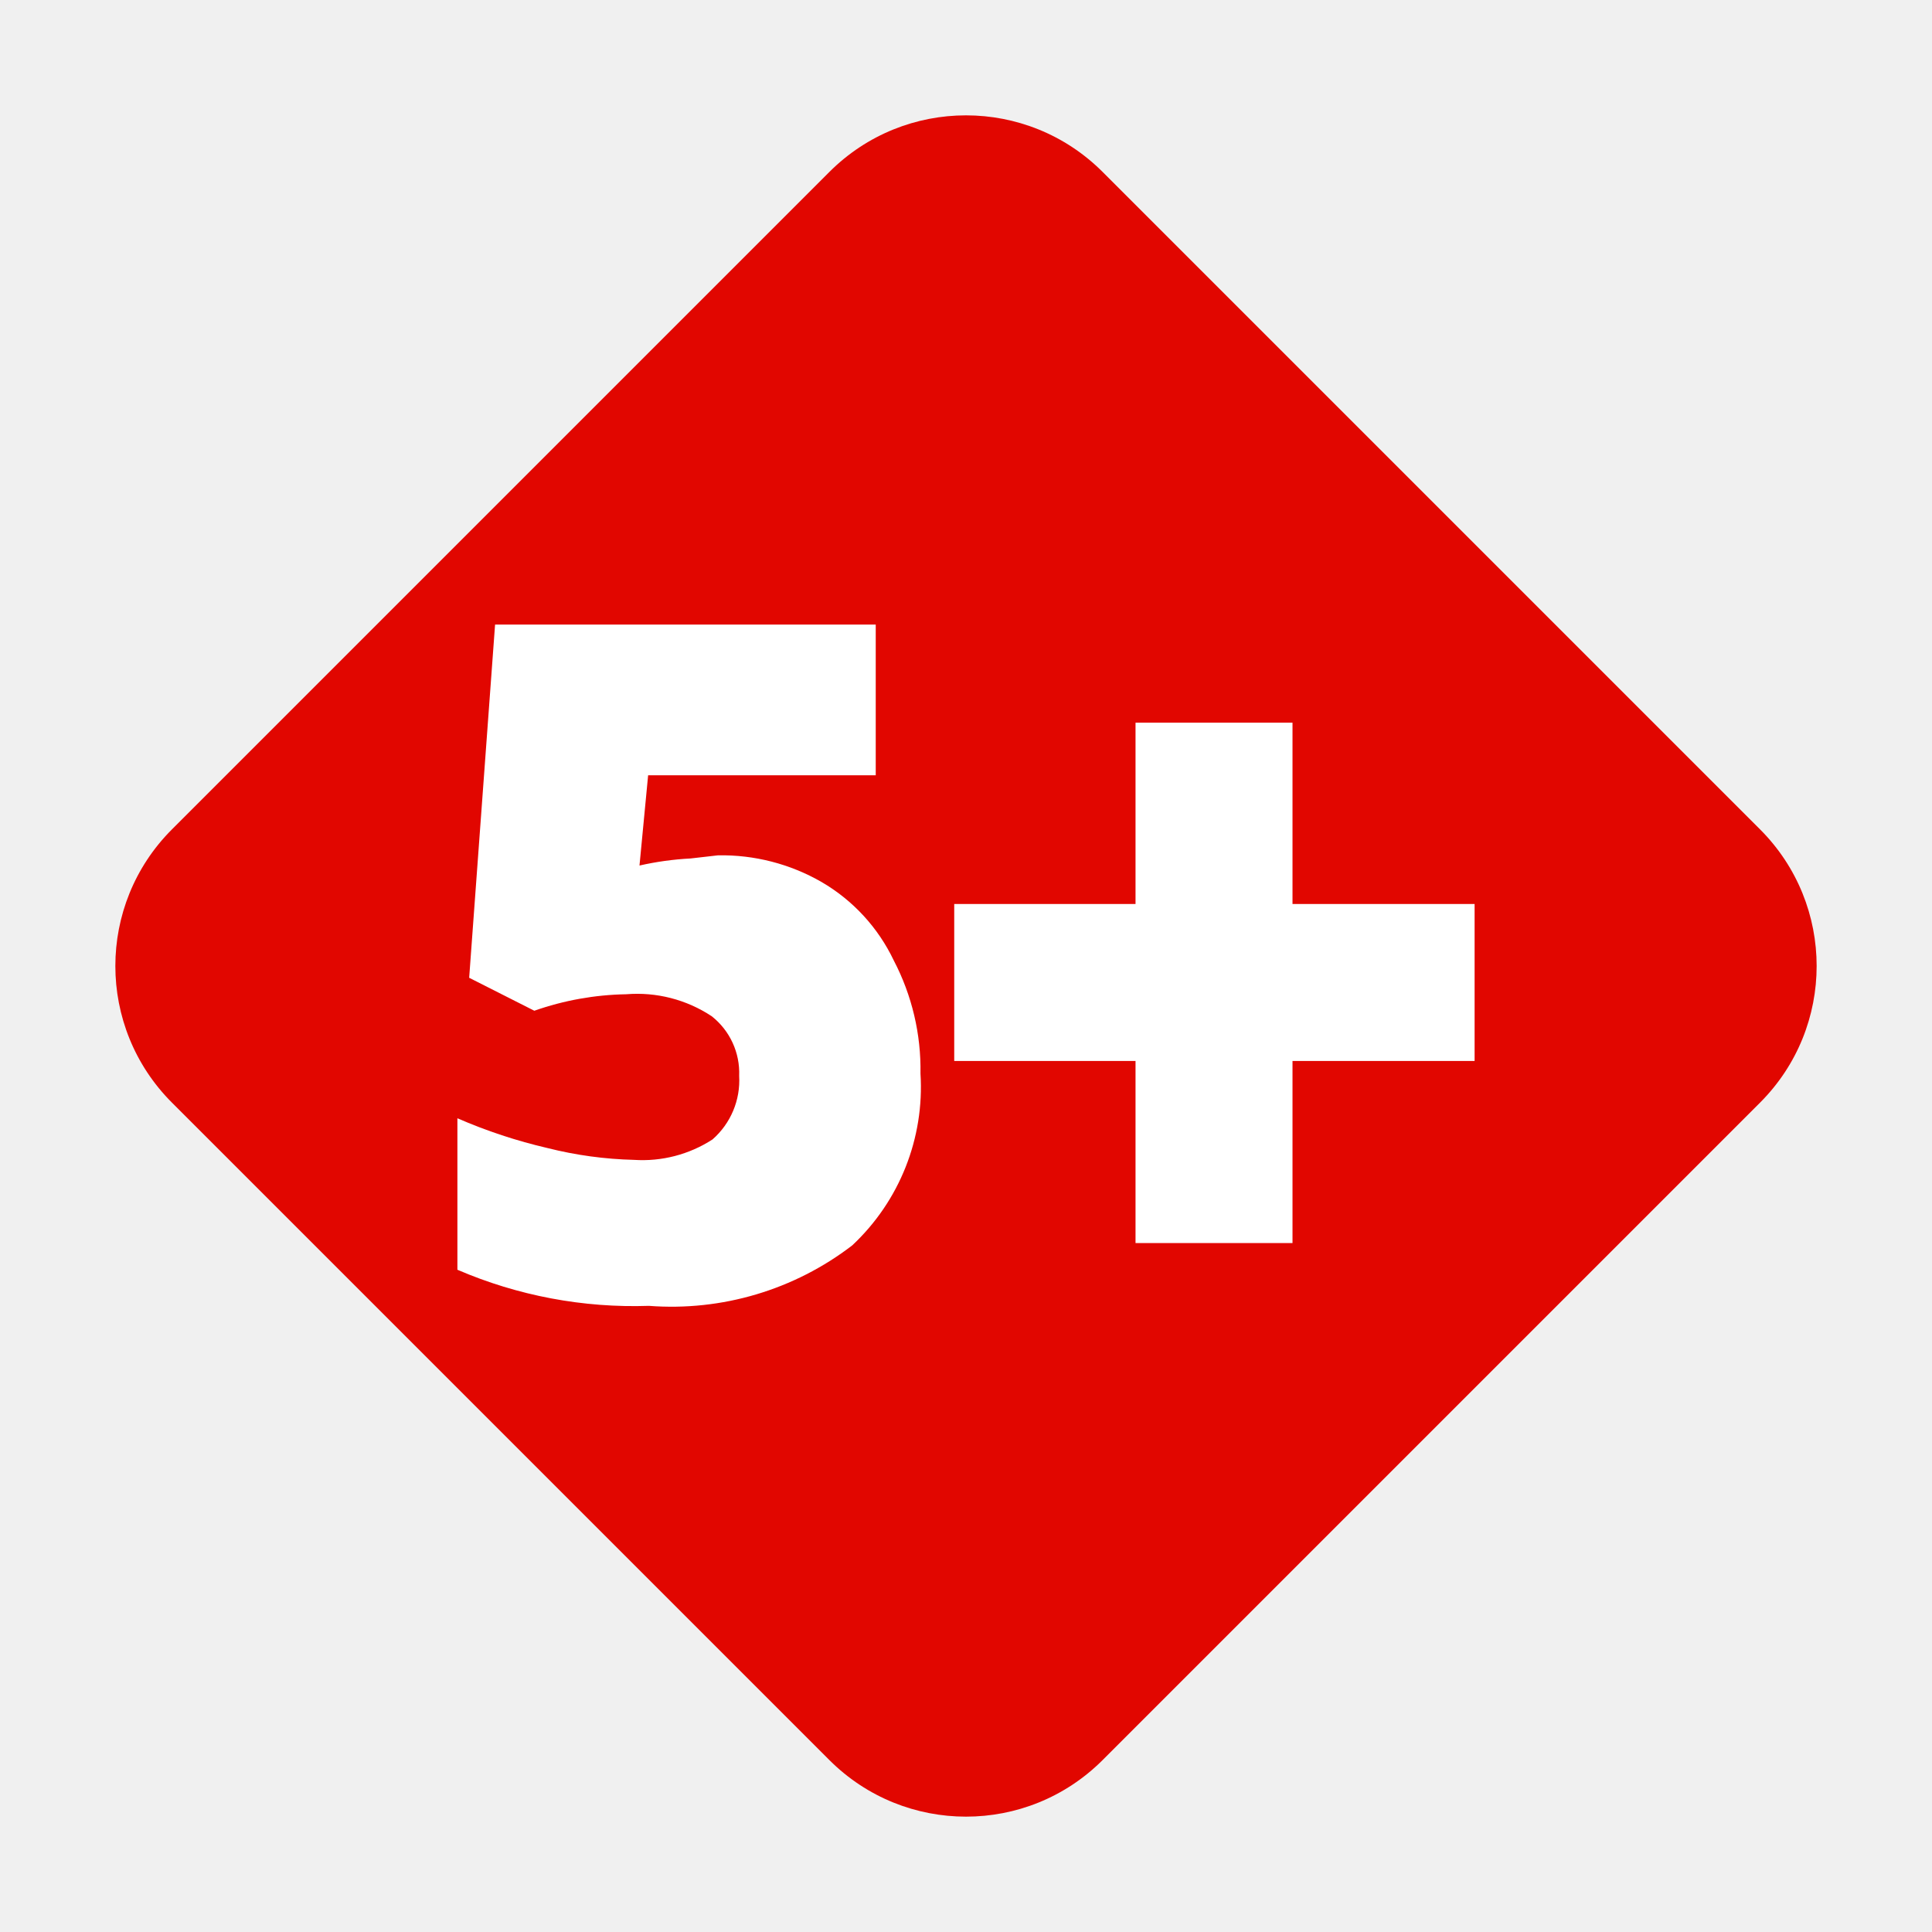
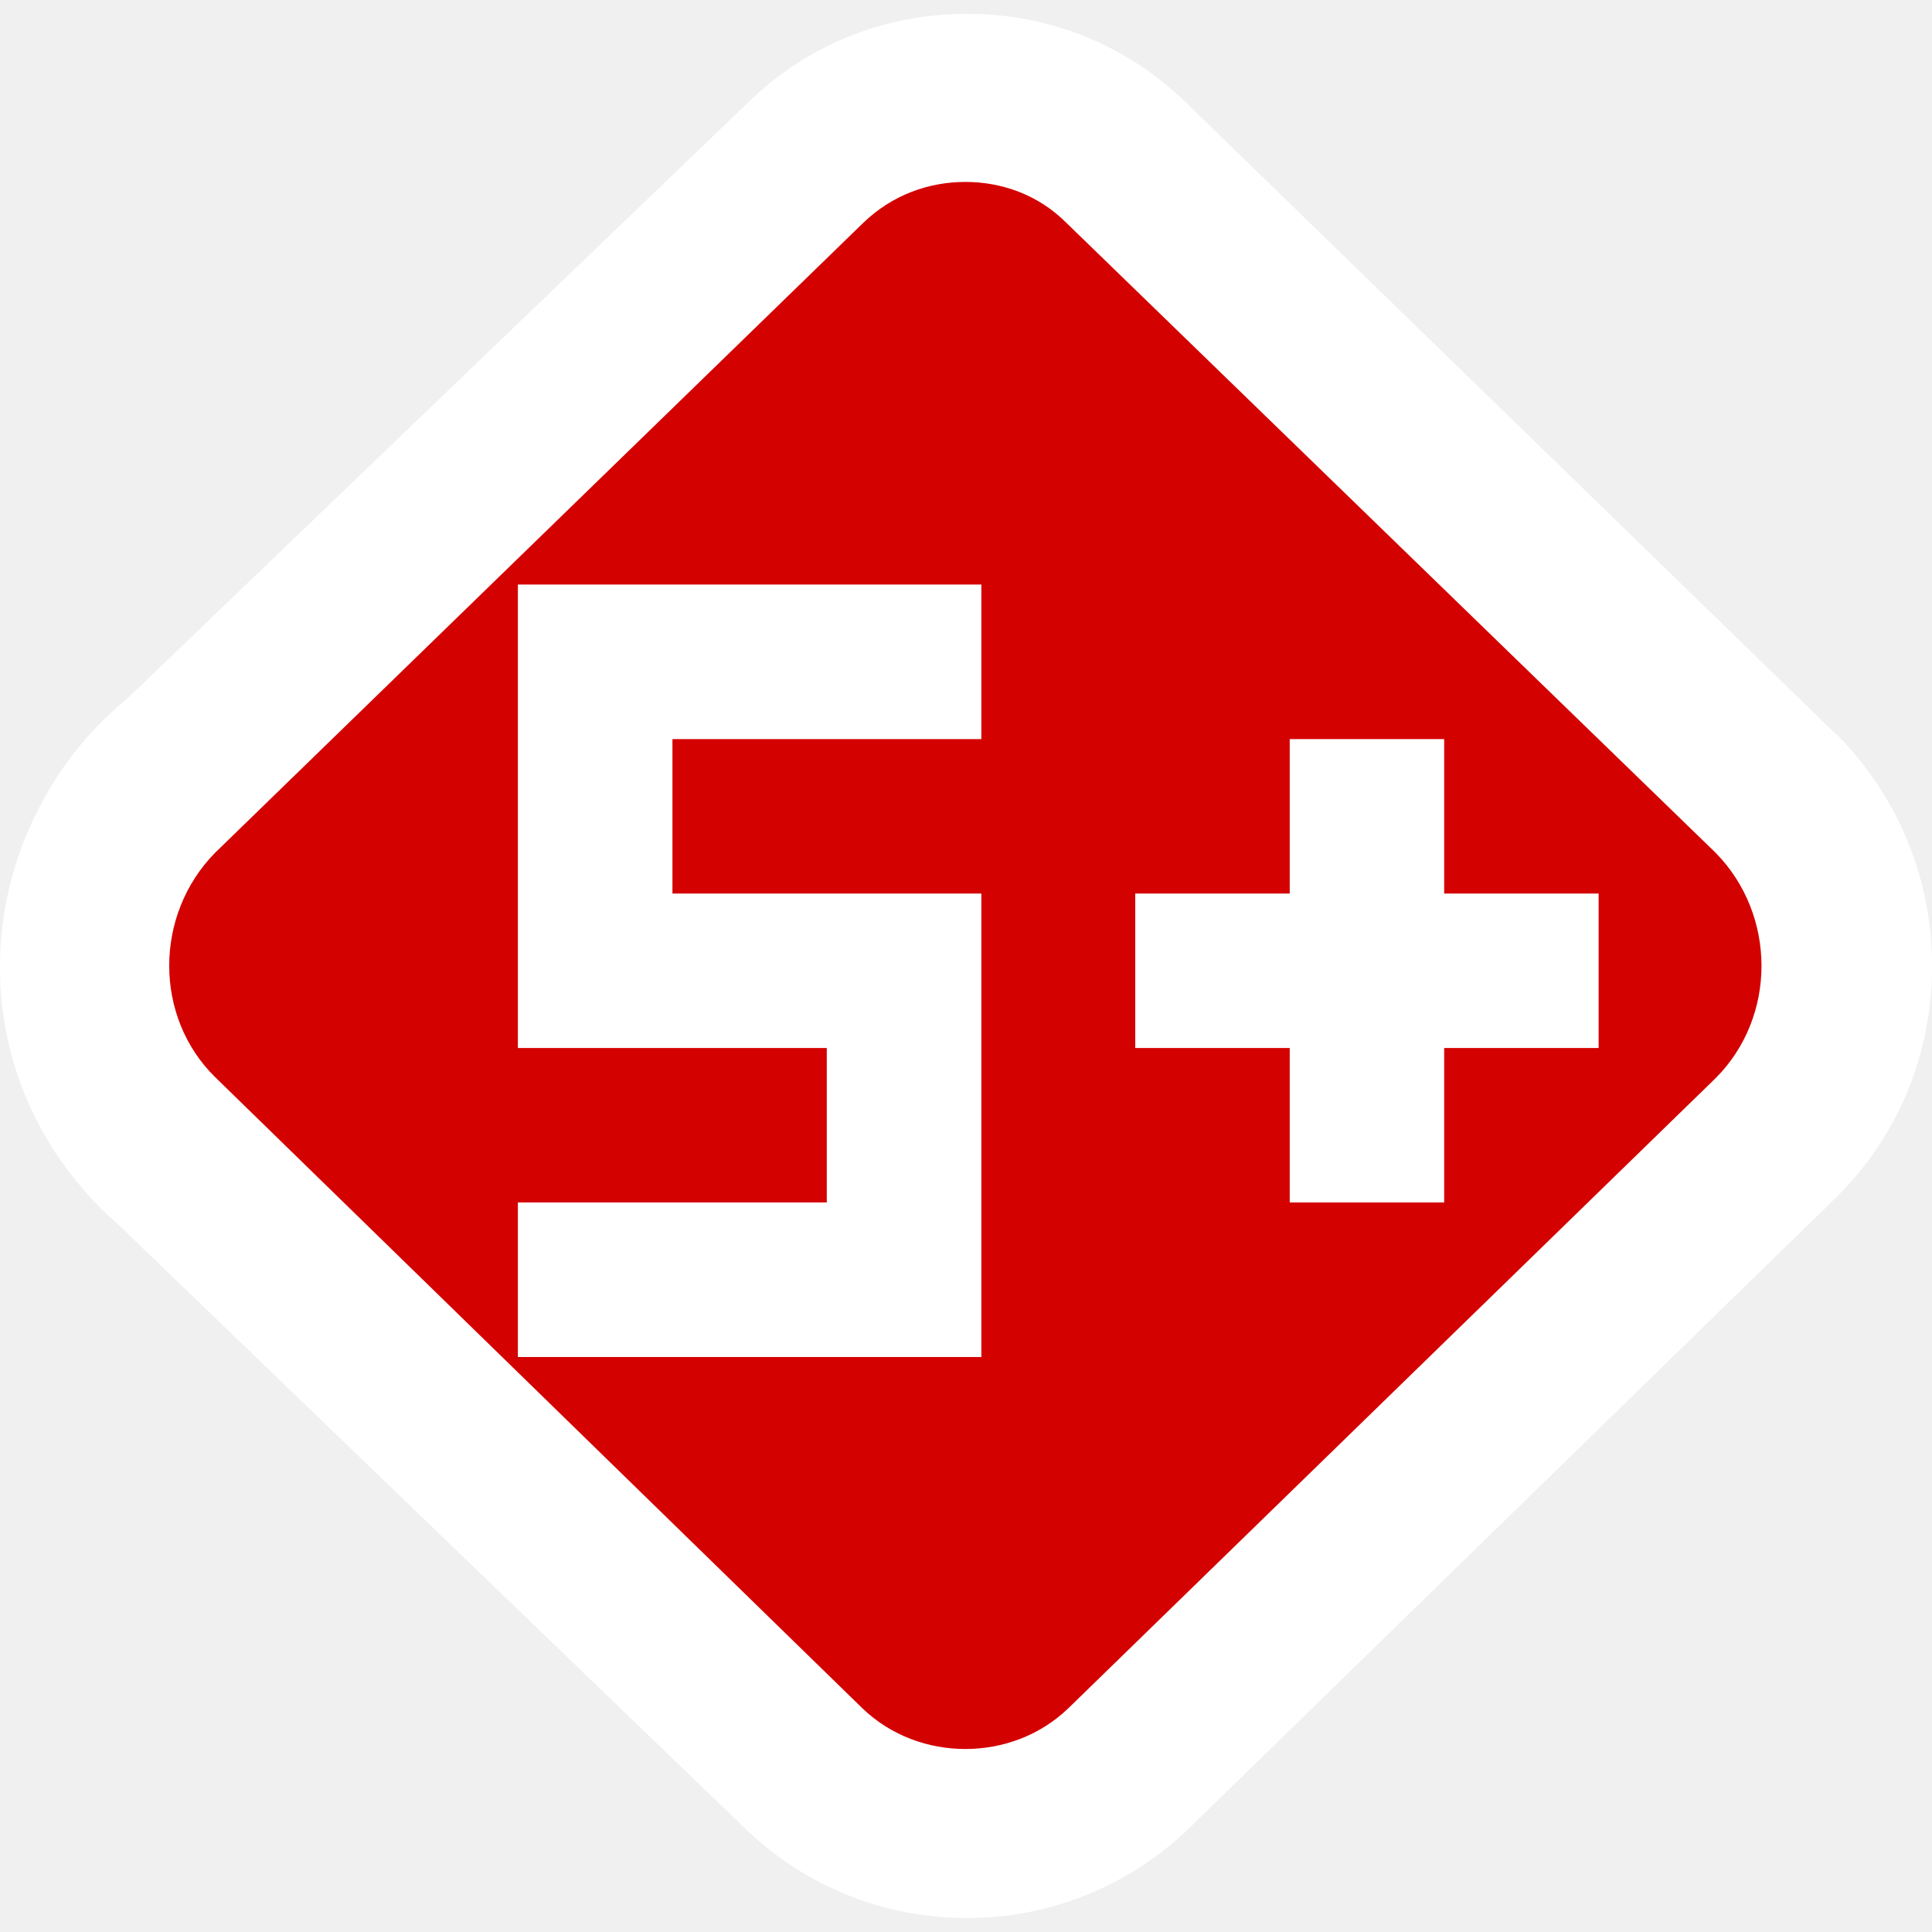
- <svg xmlns="http://www.w3.org/2000/svg" viewBox="0 0 32 32">
-   <defs>
-     <style>.cls-1{fill:#e10600;}.cls-2{fill:#fff;}.cls-3{fill:none;}</style>
-   </defs>
-   <g id="Logo-badge-5+">
-     <rect class="cls-1" x="5.1" y="5.1" width="21.8" height="21.8" rx="3.2" transform="rotate(45 16 16)" />
-     <g transform="translate(16 16) scale(1.3) translate(-24.33 -9.28)">
-       <path d="M21.17,7.87a2.55,2.55,0,0,1,1.32.34,2.3,2.3,0,0,1,.92,1,3,3,0,0,1,.34,1.44,2.76,2.76,0,0,1-.87,2.19,3.78,3.78,0,0,1-2.59.77,5.68,5.68,0,0,1-2.44-.46V11.22A6.62,6.62,0,0,0,19,11.6a5,5,0,0,0,1.1.15,1.64,1.64,0,0,0,1-.26,1,1,0,0,0,.34-.81.92.92,0,0,0-.35-.76A1.72,1.72,0,0,0,20,9.64a3.72,3.72,0,0,0-1.17.21L18,9.43l.33-4.5h4.85V6.85h-2.9L20.17,8a3.82,3.82,0,0,1,.65-.09Z" class="cls-2" />
-       <polygon points="30.81 8.49 28.49 8.49 28.49 6.18 26.49 6.18 26.49 8.49 24.18 8.49 24.18 10.49 26.49 10.49 26.49 12.81 28.49 12.81 28.49 10.49 30.81 10.49 30.81 8.49" class="cls-2" />
-     </g>
-     <rect class="cls-3" width="32" height="32" />
-   </g>
+ <svg xmlns="http://www.w3.org/2000/svg" viewBox="0 0 18 18" fill="none">
+   <path transform="translate(-8 -60)" fill="#fff" d="M25.114 66.849L19.049 60.955C18.502 60.422 17.779 60.129 17.015 60.129H17.002C16.238 60.129 15.516 60.422 14.976 60.949L9.179 66.515C8.816 66.81 8.523 67.189 8.32 67.615C7.762 68.773 7.942 70.131 8.78 71.085C8.878 71.201 8.986 71.308 9.099 71.406L14.97 77.062C15.524 77.584 16.244 77.869 17 77.869H17.02C17.774 77.869 18.494 77.581 19.049 77.062L25.098 71.165C25.674 70.601 25.993 69.843 26.001 69.027C26.006 68.204 25.692 67.43 25.116 66.846L25.114 66.849Z" />
+   <path transform="translate(-8 -60)" fill="#D40101" d="M23.984 67.945L17.934 62.075C17.674 61.815 17.334 61.695 16.994 61.695C16.654 61.695 16.314 61.815 16.044 62.075L10.004 67.945C9.434 68.525 9.434 69.475 10.004 70.035L16.034 75.915C16.304 76.175 16.654 76.295 16.994 76.295C17.334 76.295 17.684 76.175 17.954 75.915L23.984 70.045C24.554 69.475 24.554 68.525 23.984 67.945Z" />
+   <path transform="translate(-8 -190)" fill="#fff" d="M15.703 201.203V199.764H12.825V195.446H17.143V196.886H14.265V198.325H17.143V202.643H12.825V201.203H15.703Z" />
+   <path transform="translate(-8 -190)" fill="#fff" d="M21.455 201.203H20.016V199.764H18.577V198.325H20.016V196.886H21.455V198.325H22.894V199.764H21.455V201.203Z" />
</svg>
